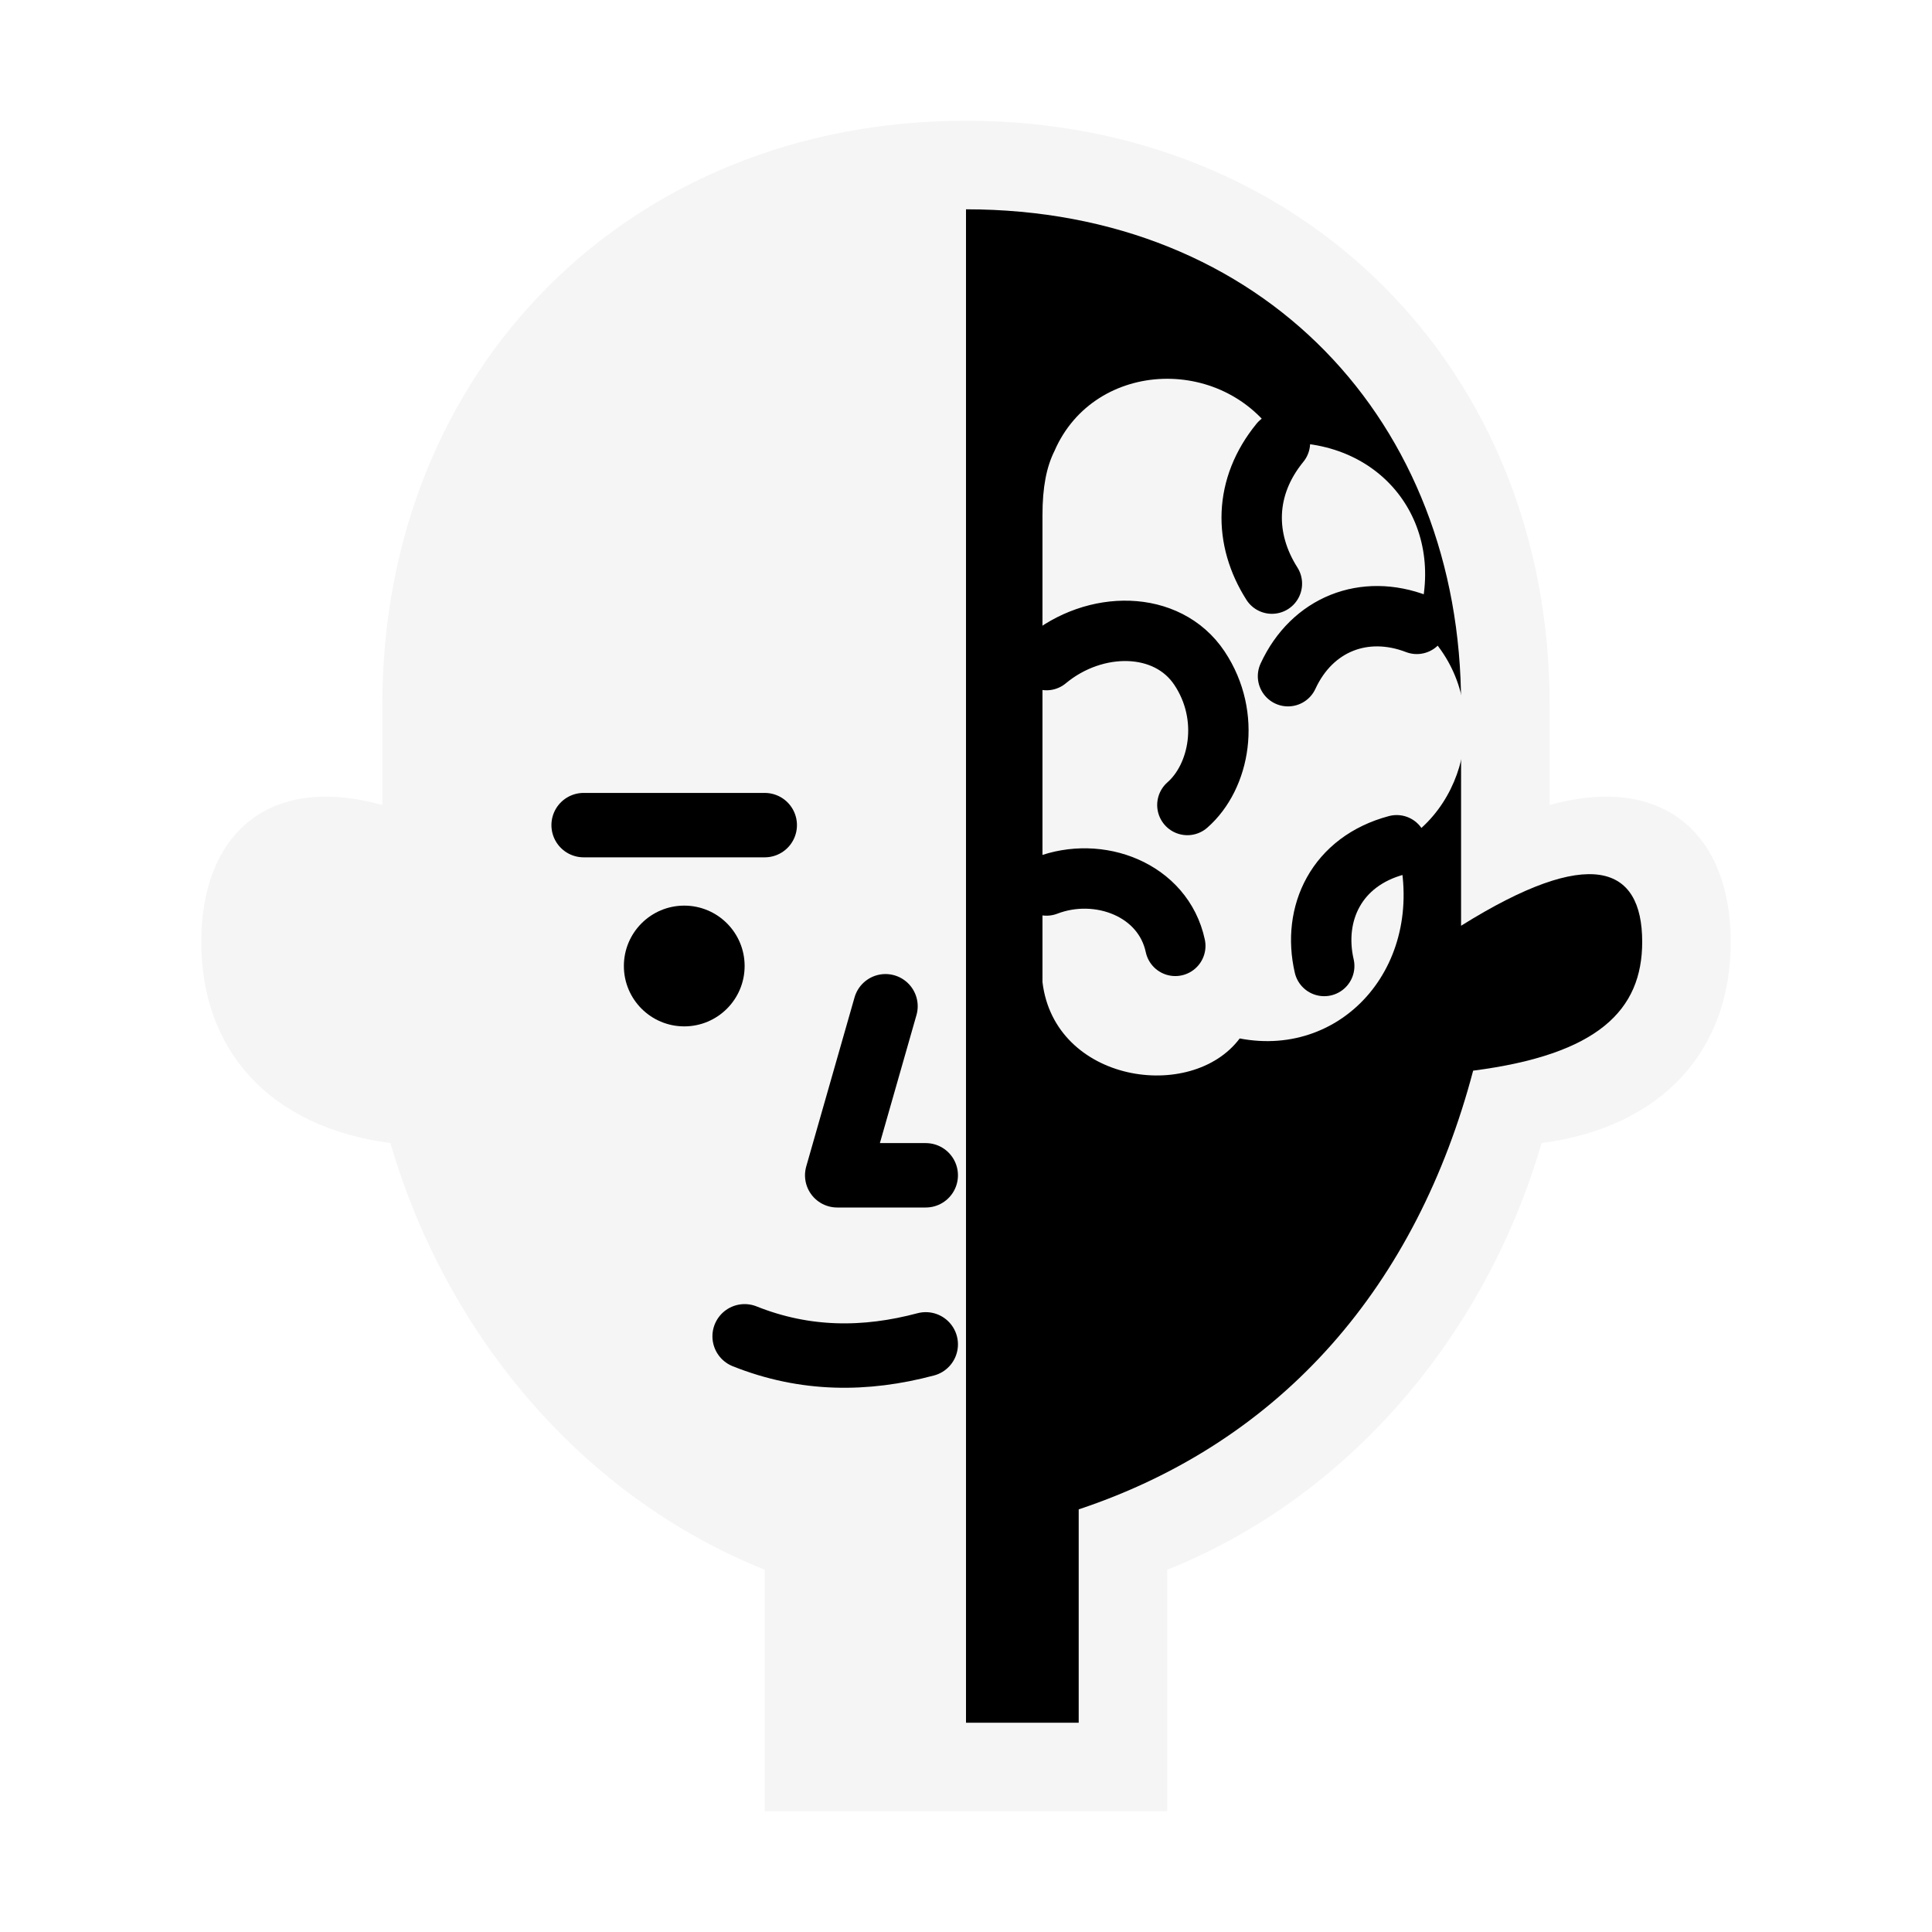
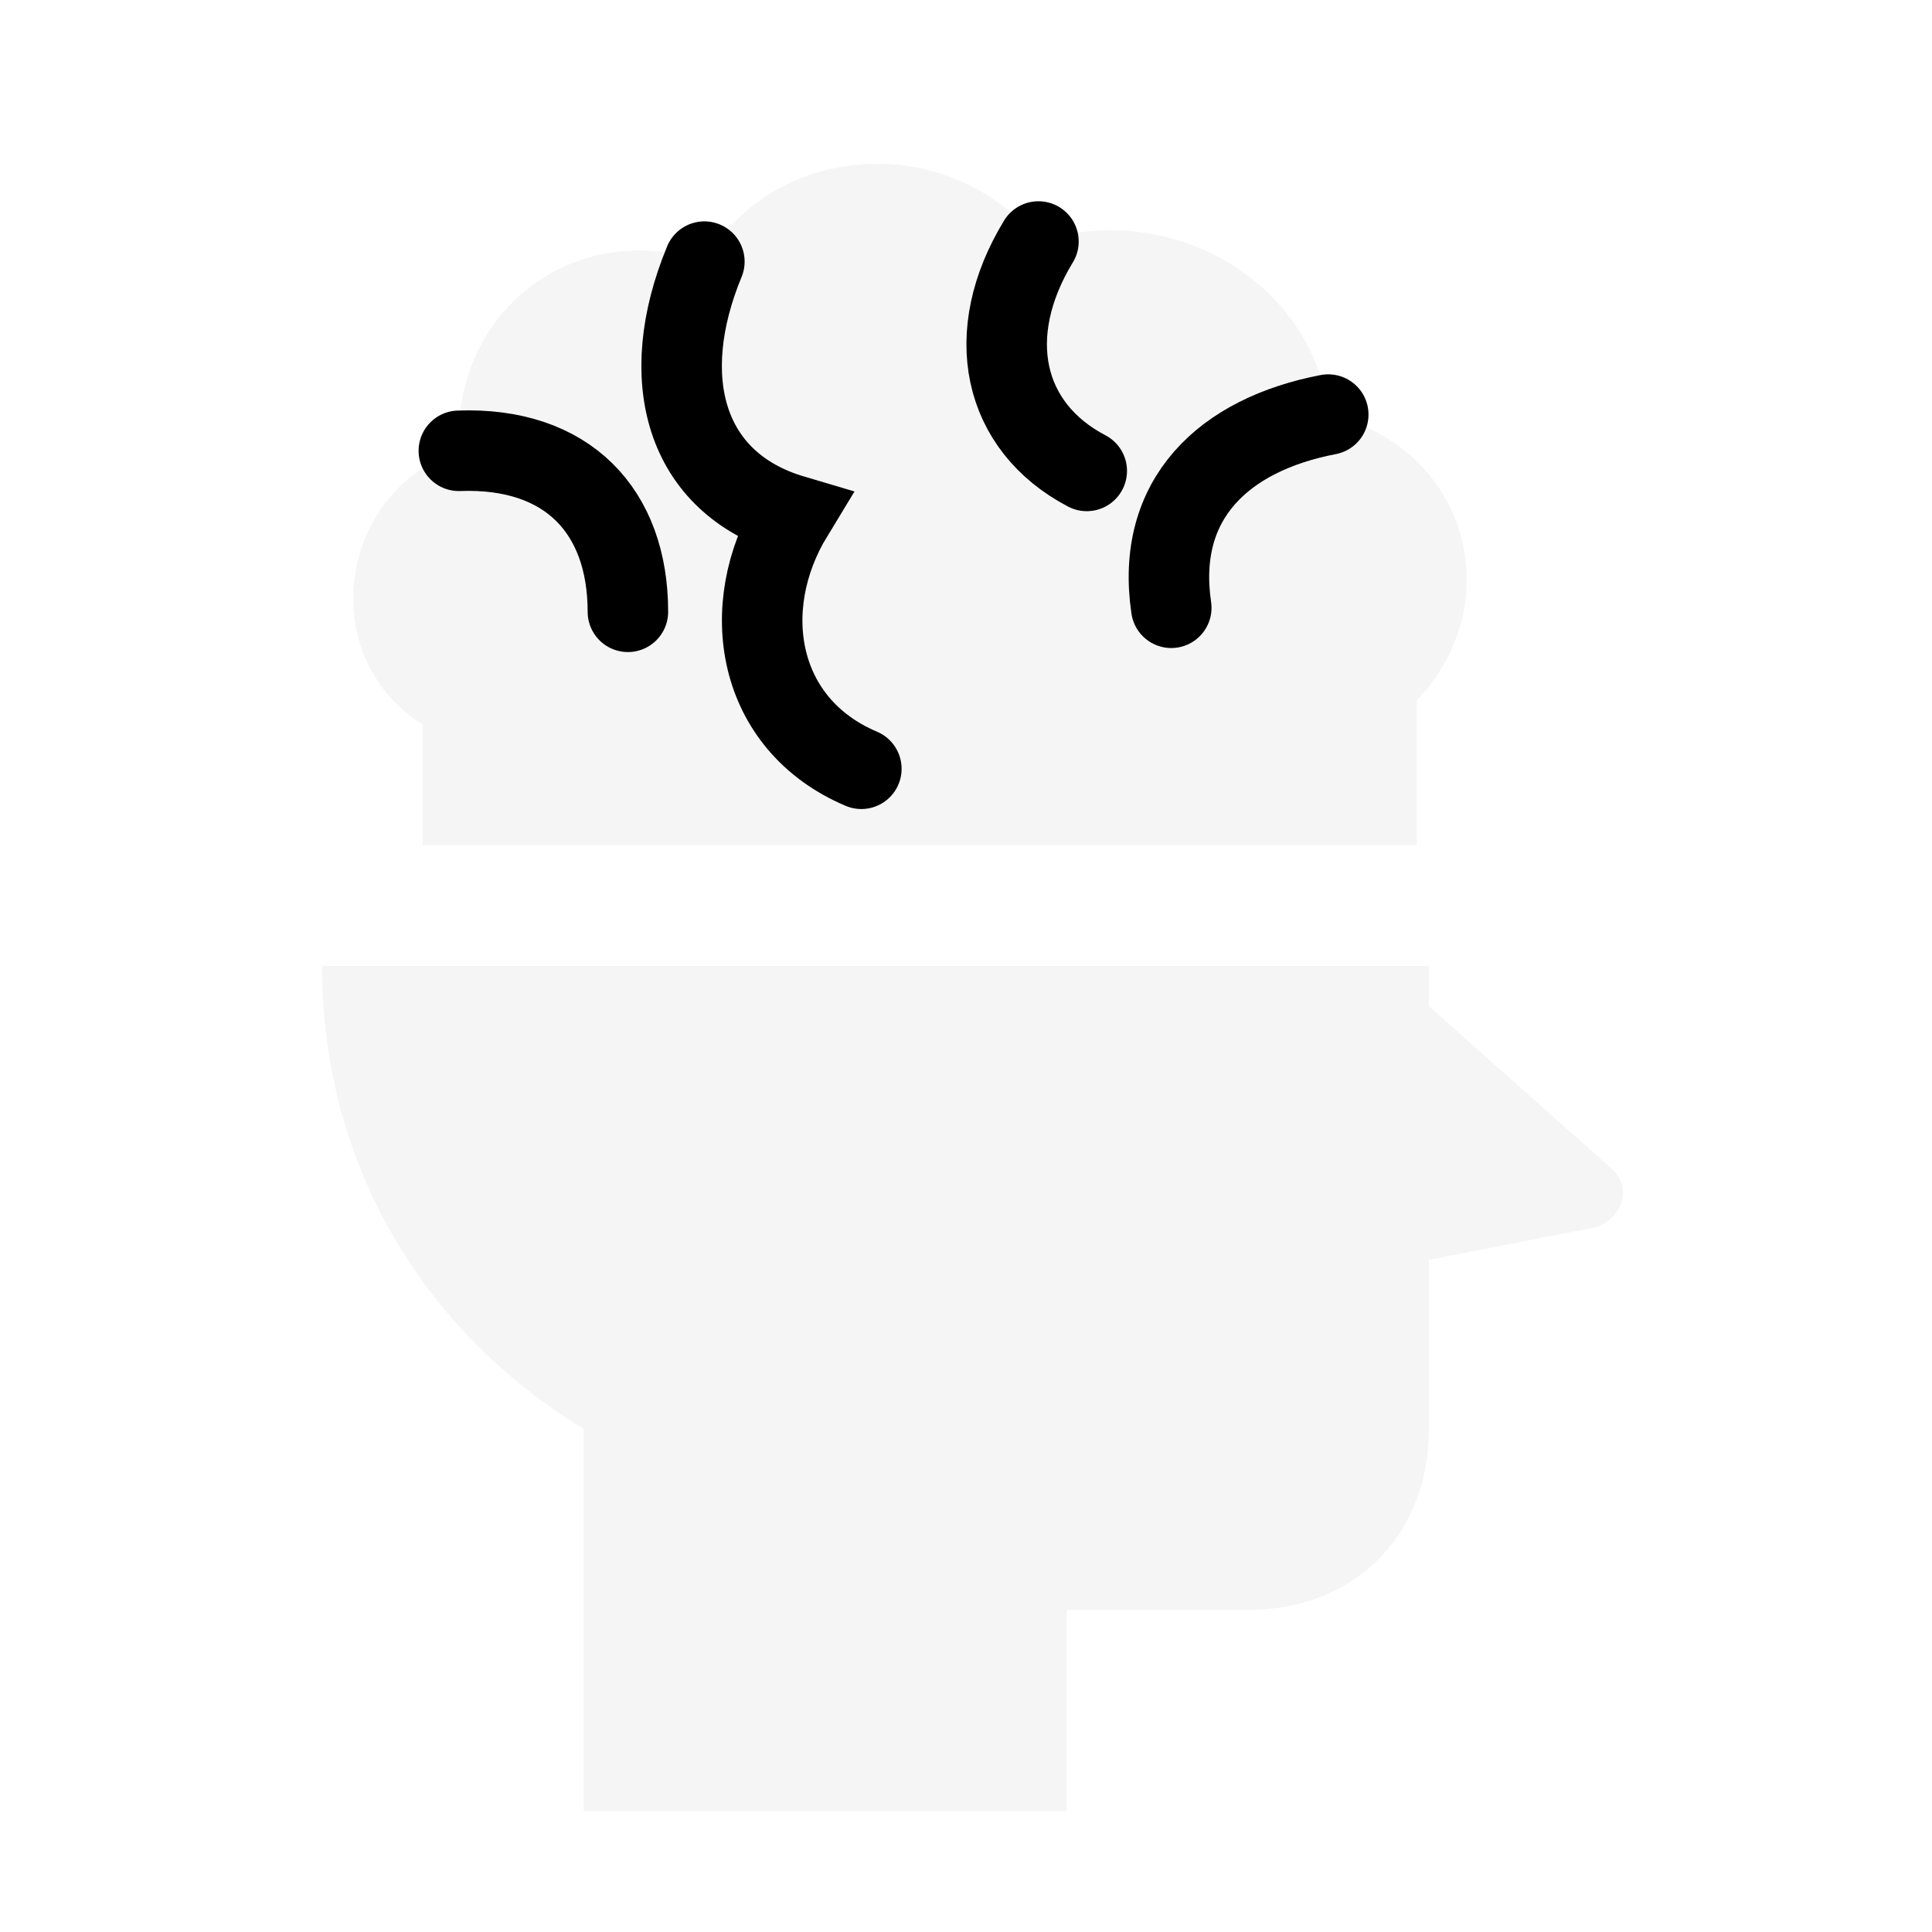
<svg xmlns="http://www.w3.org/2000/svg" viewBox="0 0 48 48" fill="none">
-   <path d="M24 3C15.6 3 9.5 9.2 9.5 17.5V20C6.6 19.2 5 20.8 5 23.4C5 26.1 6.7 28 9.7 28.4C11.1 33.2 14.5 37.2 19 39V45H29V39C33.5 37.2 36.9 33.2 38.3 28.4C41.3 28 43 26.1 43 23.4C43 20.8 41.4 19.2 38.5 20V17.5C38.5 9.2 32.4 3 24 3Z" fill="#f5f5f5" />
-   <path d="M24 5.2C31.4 5.2 36.3 10.5 36.3 17.5V23C39.5 21 40.8 21.5 40.8 23.4C40.8 25.1 39.7 26.2 36.6 26.6C35.2 31.9 31.9 35.8 26.8 37.5V42.8H24V5.2Z" fill="#000000" />
-   <circle cx="17" cy="24" r="1.5" fill="#000000" />
-   <path d="M14.5 20.5H19M22 25L20.8 29.2H23M18.5 33.2C20 33.8 21.5 33.8 23 33.4" stroke="#000000" stroke-width="1.6" stroke-linecap="round" stroke-linejoin="round" />
-   <path d="M26.2 11.2C27.2 8.9 30.5 8.8 31.8 11C34.4 10.9 36 13.1 35.2 15.5C37.1 17.1 36.6 20 34.7 21C35.5 23.9 33.4 26.3 30.8 25.8C29.6 27.4 26.2 26.9 25.9 24.4V12.8C25.9 12.1 26 11.6 26.2 11.2Z" fill="#f5f5f5" />
-   <path d="M31.8 11C30.9 12.1 30.9 13.4 31.6 14.5M35.2 15.5C33.9 15 32.6 15.5 32 16.8M26 16.4C27.2 15.4 29 15.4 29.8 16.6C30.6 17.8 30.3 19.3 29.5 20M34.7 21C33.2 21.4 32.6 22.7 32.9 24M26 22C27.3 21.5 28.9 22.1 29.2 23.5" stroke="#000000" stroke-width="1.5" stroke-linecap="round" />
+   <path d="M10.5 21V18C7.8 16.3 8.4 12.2 11.4 11.2C11.2 7.7 14.3 5.4 17.5 6.5C19.3 3.4 23.7 3.3 25.8 6C29.3 4.9 32.7 7.2 33 10.3C36.5 11.1 37.5 15 35.2 17.4V21H10.5Z" fill="#f5f5f5" />
+   <path d="M17.5 6.5C16.3 9.4 17 12 19.7 12.8C18.3 15.1 18.8 18 21.4 19.1M25.8 6C24.4 8.3 24.9 10.6 27 11.7M33 10.3C30.4 10.8 28.7 12.4 29.1 15.1M11.4 11.2C14.1 11.1 15.6 12.7 15.6 15.2" stroke="#000000" stroke-width="2" stroke-linecap="round" />
+   <path d="M8 24H35.5V25L40 29C40.6 29.5 40.3 30.3 39.6 30.5L35.5 31.3V35.5C35.5 38.2 33.6 40 31 40H26.5V45H14.5V35.5C10.4 33 8 28.8 8 24Z" fill="#f5f5f5" />
</svg>
